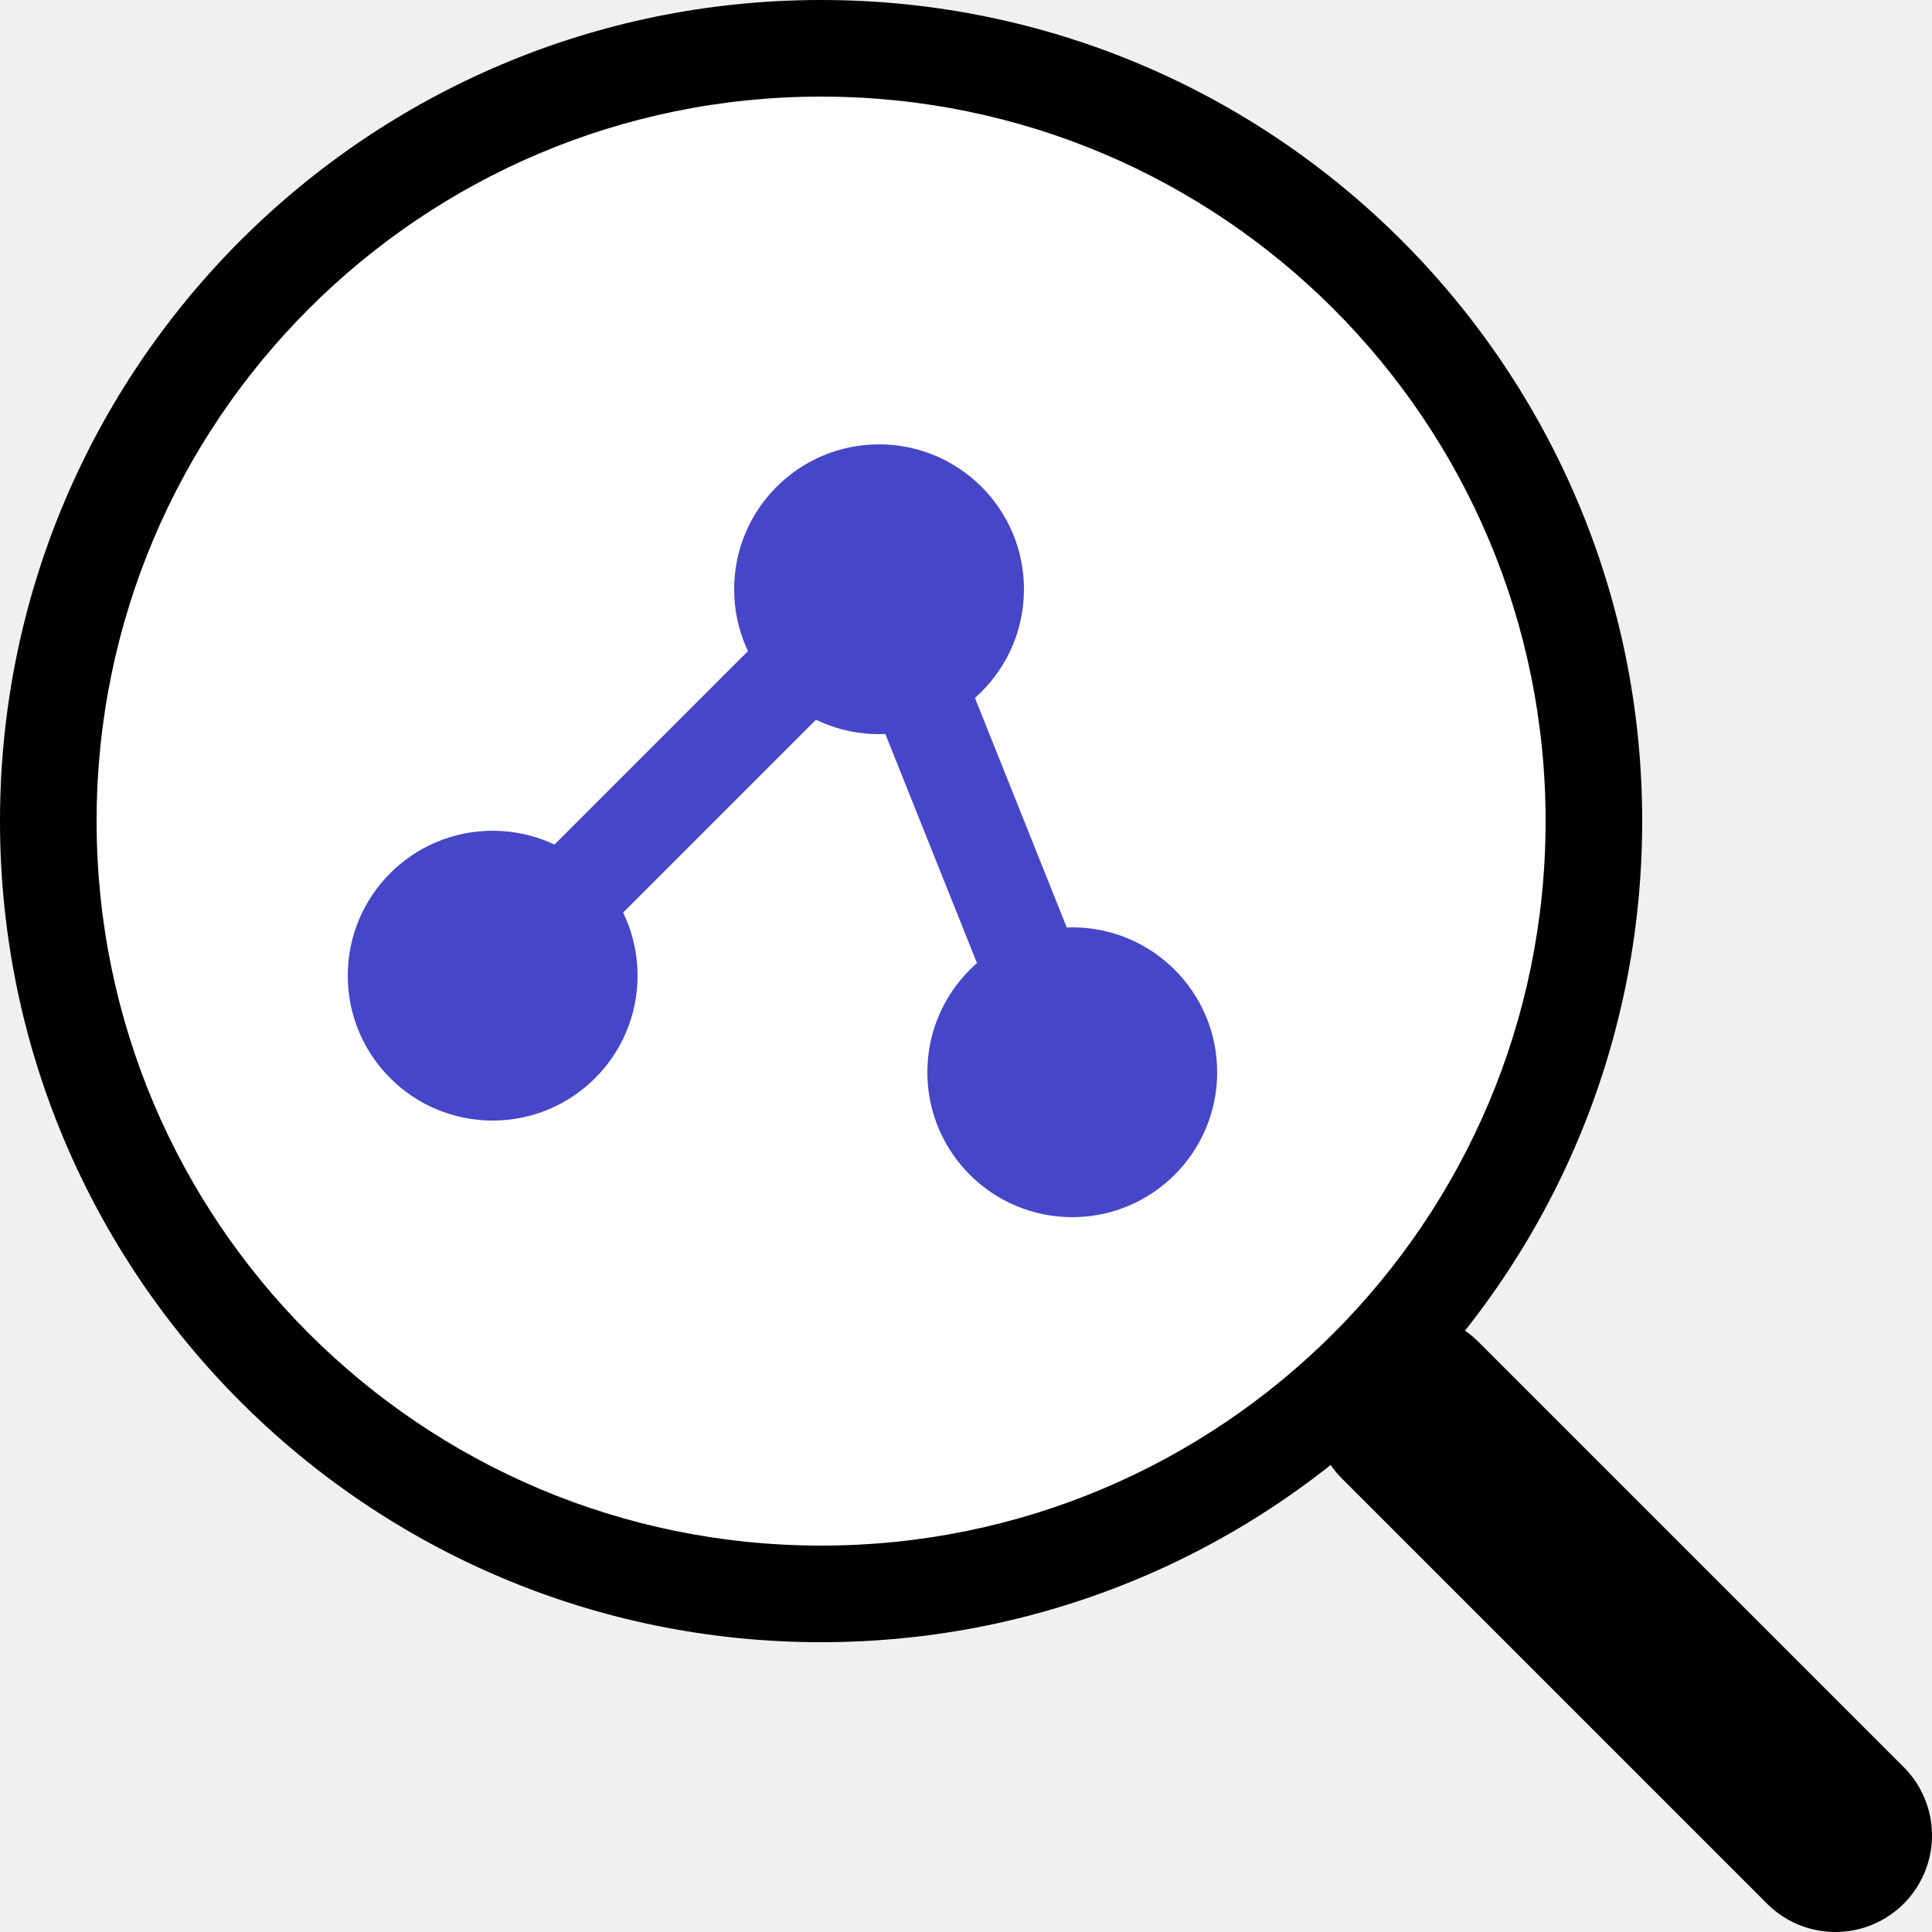
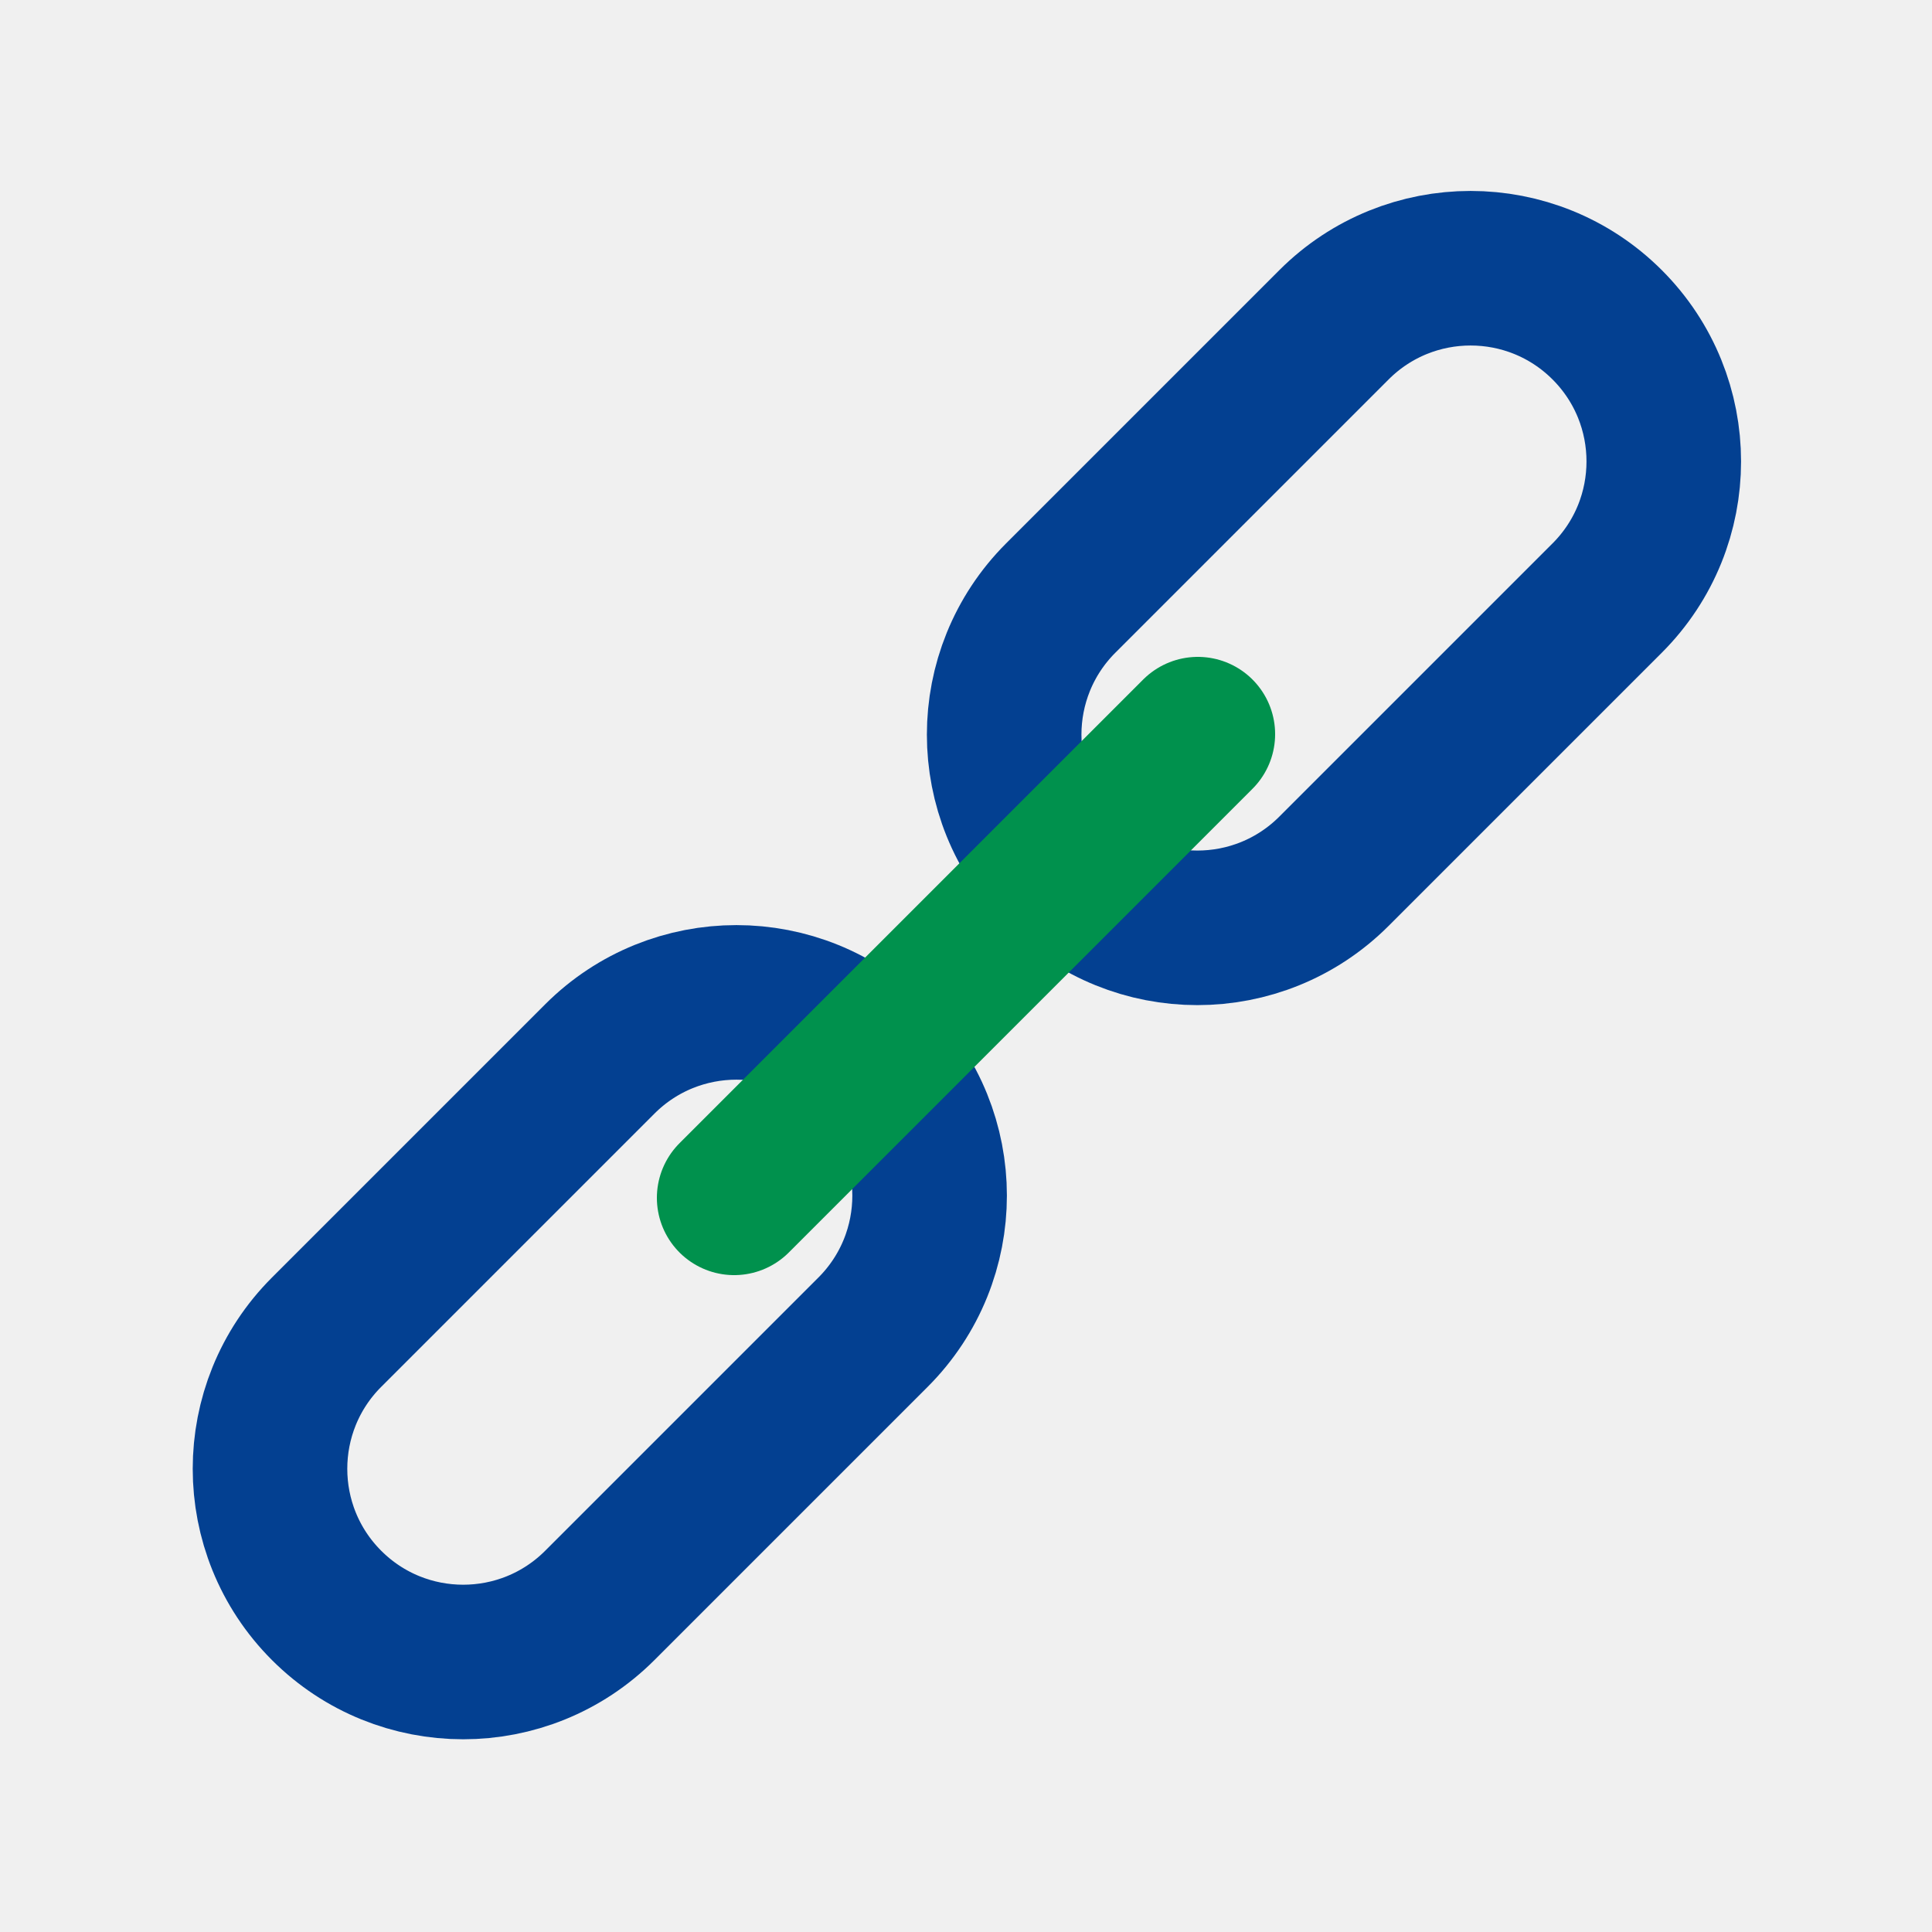
<svg xmlns="http://www.w3.org/2000/svg" width="100" height="100" id="rule" version="1.1">
-   <g>
-     <circle cx="42.5" cy="42.5" r="42.5" style="fill:#000000;fill-opacity:1;" />
-     <circle cx="42.5" cy="42.5" r="37.5" style="fill:#ffffff;fill-opacity:1;" />
-     <path style="stroke:#000000;stroke-width:10;stroke-linecap:round;stroke-opacity:1" d="m 73,73 22,22" />
-     <circle cx="45.5" cy="30.5" r="7.5" style="fill:#4646c8;fill-opacity:1;" />
-     <circle cx="25.5" cy="50.5" r="7.5" style="fill:#4646c8;fill-opacity:1;" />
-     <circle cx="55.5" cy="55.5" r="7.5" style="fill:#4646c8;fill-opacity:1;" />
-     <path style="fill:none;stroke:#4646c8;stroke-width:5;stroke-opacity:1" d="m 25.5,50.449 20,-20 10,25" />
-   </g>
+   <defs id="defs21" />
+   <path style="fill:none;fill-opacity:1;stroke:#034091;stroke-width:8;stroke-linecap:round;stroke-linejoin:round;stroke-miterlimit:4;stroke-dasharray:none;stroke-dashoffset:0;stroke-opacity:1" d="m 16.904,68.954 a 10,10 0 0 0 0,14.142 10,10 0 0 0 14.142,0 L 45.188,68.954 a 10,10 0 0 0 0,-14.142 10,10 0 0 0 -14.142,-1e-6 L 16.904,68.954 Z" id="path4151" />
+   <path style="fill:none;fill-opacity:1;stroke:#034091;stroke-width:8;stroke-linecap:round;stroke-linejoin:round;stroke-miterlimit:4;stroke-dasharray:none;stroke-dashoffset:0;stroke-opacity:1" d="m 54.904,30.954 a 10,10 0 0 0 0,14.142 10,10 0 0 0 14.142,0 l 14.142,-14.142 a 10,10 0 0 0 0,-14.142 10,10 0 0 0 -14.142,-1e-6 l -14.142,14.142 z" id="path4151-6" />
+   <path style="fill:none;fill-rule:evenodd;stroke:#00914d;stroke-width:8;stroke-linecap:round;stroke-linejoin:miter;stroke-miterlimit:4;stroke-dasharray:none;stroke-opacity:1" d="M 62,38 C 53.834,46.166 44.973,55.027 38,62" id="path4189" />
</svg>
